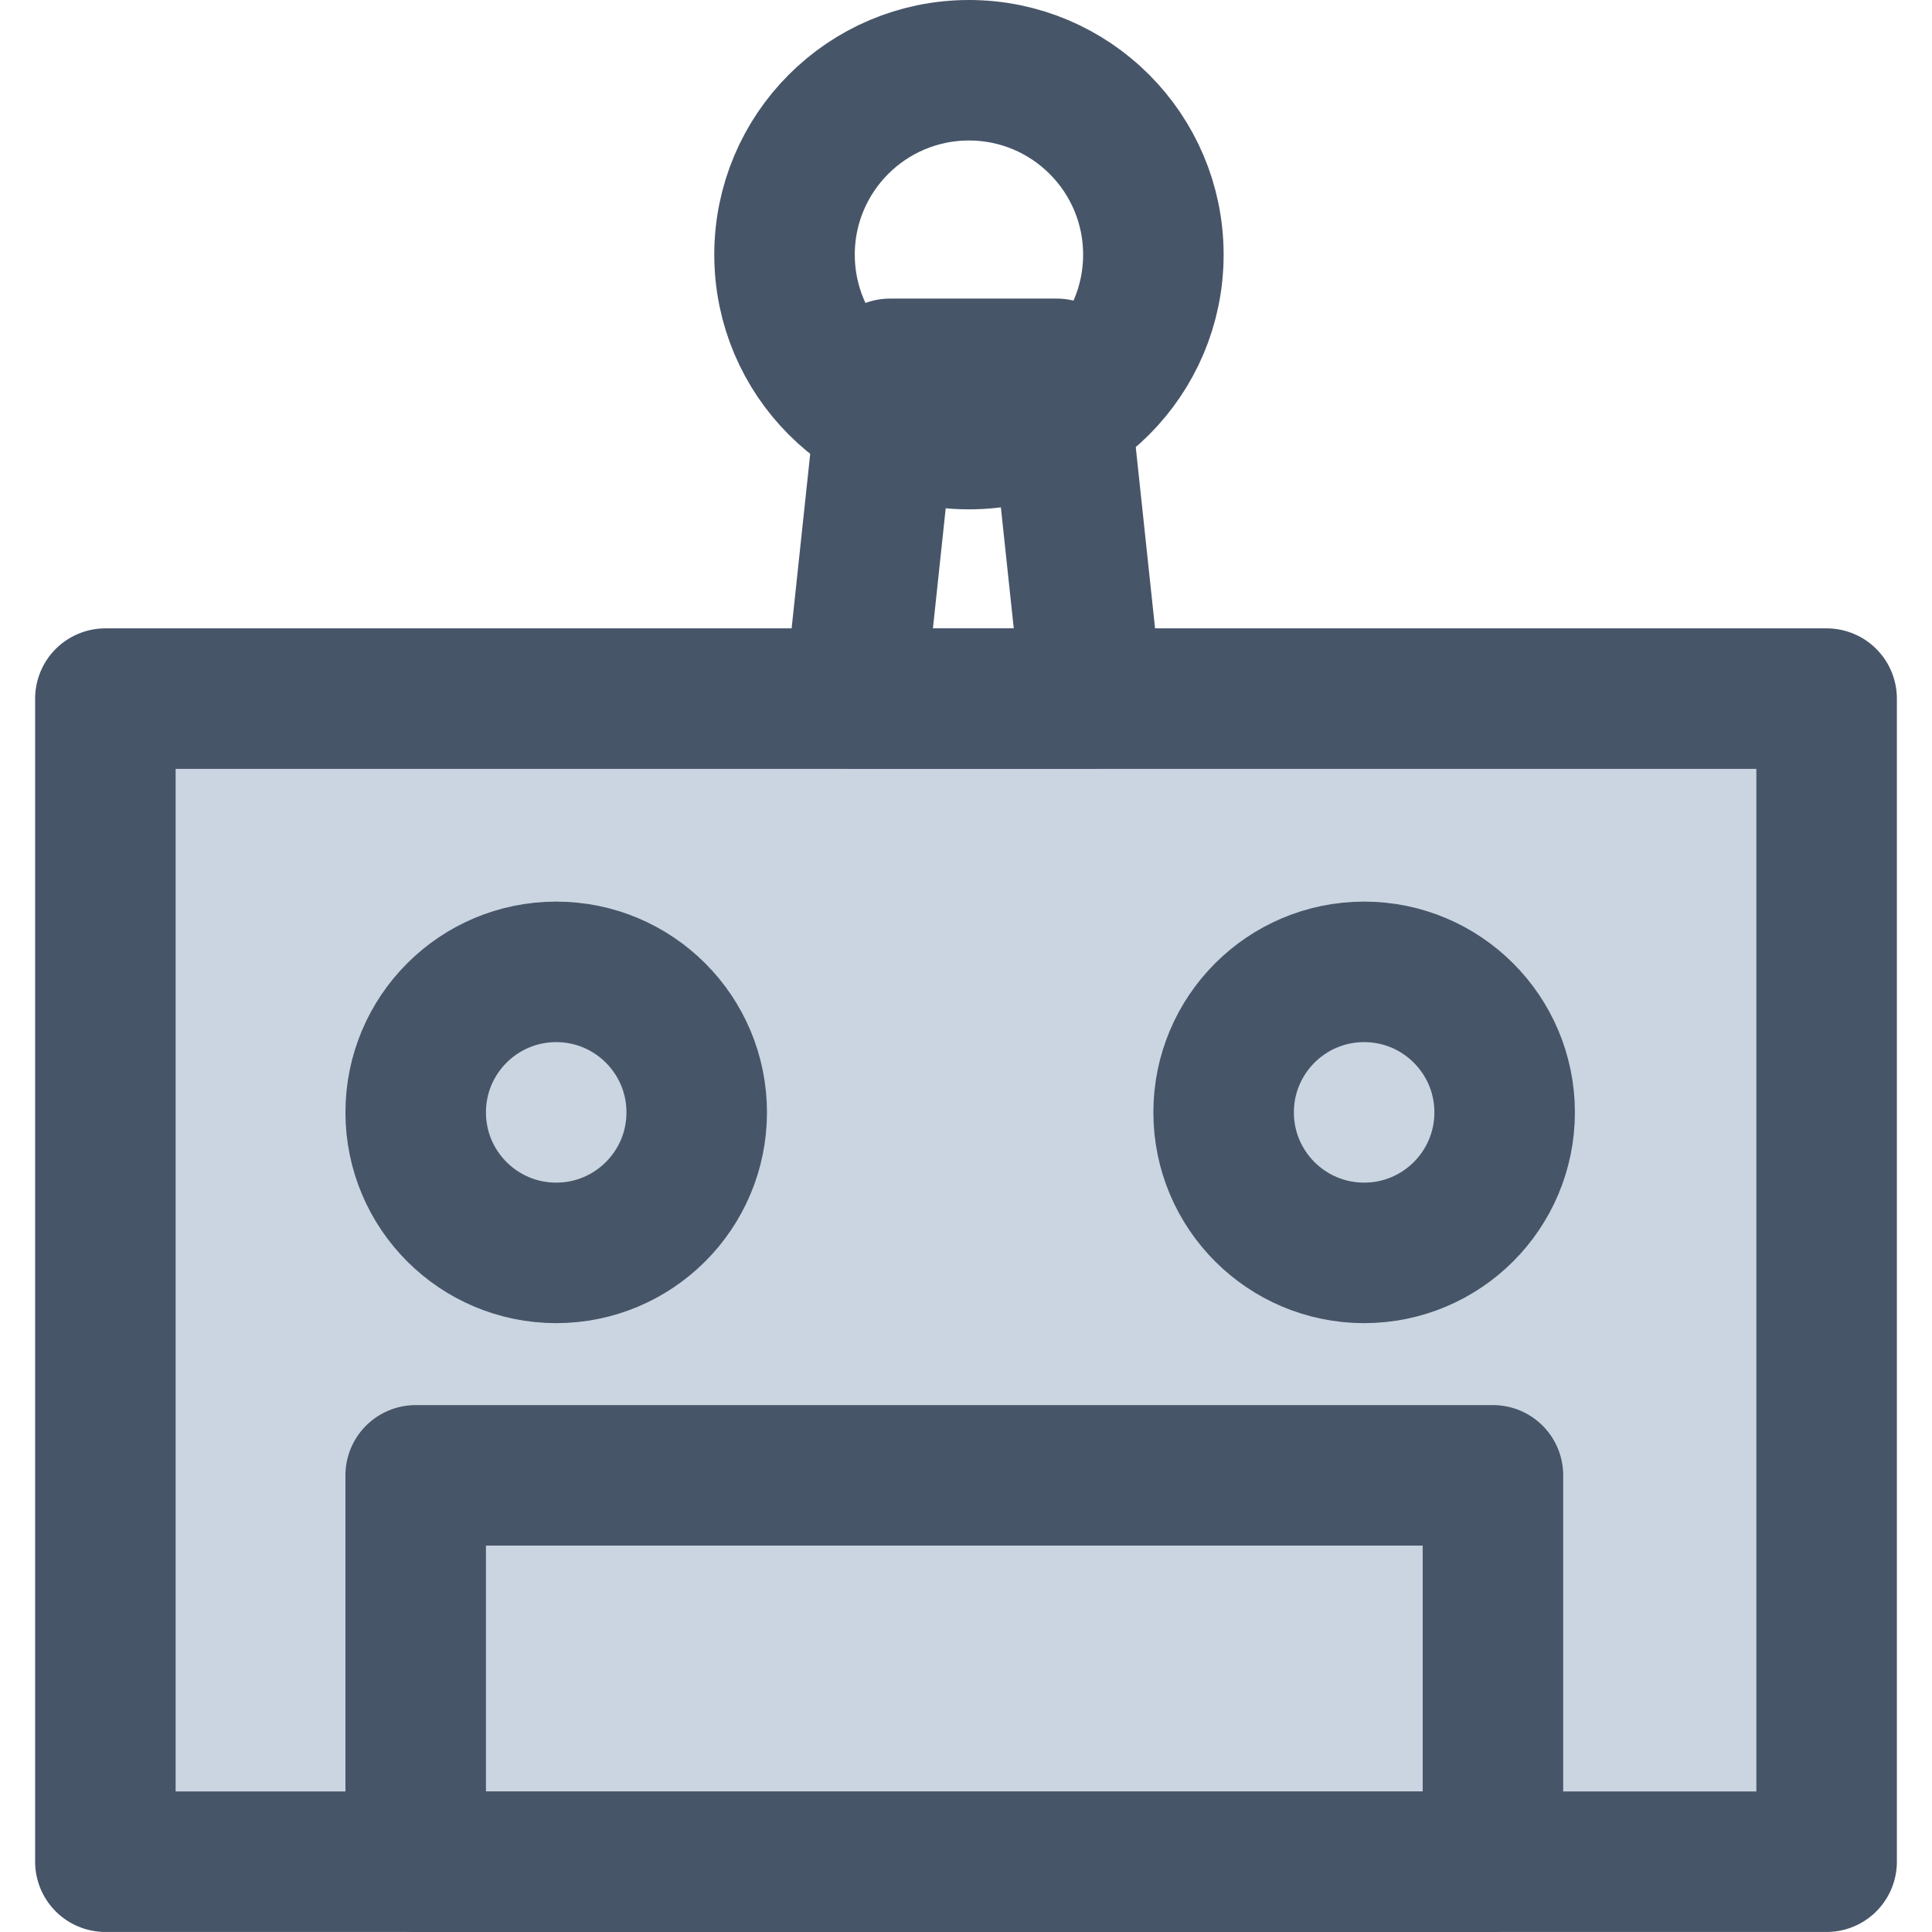
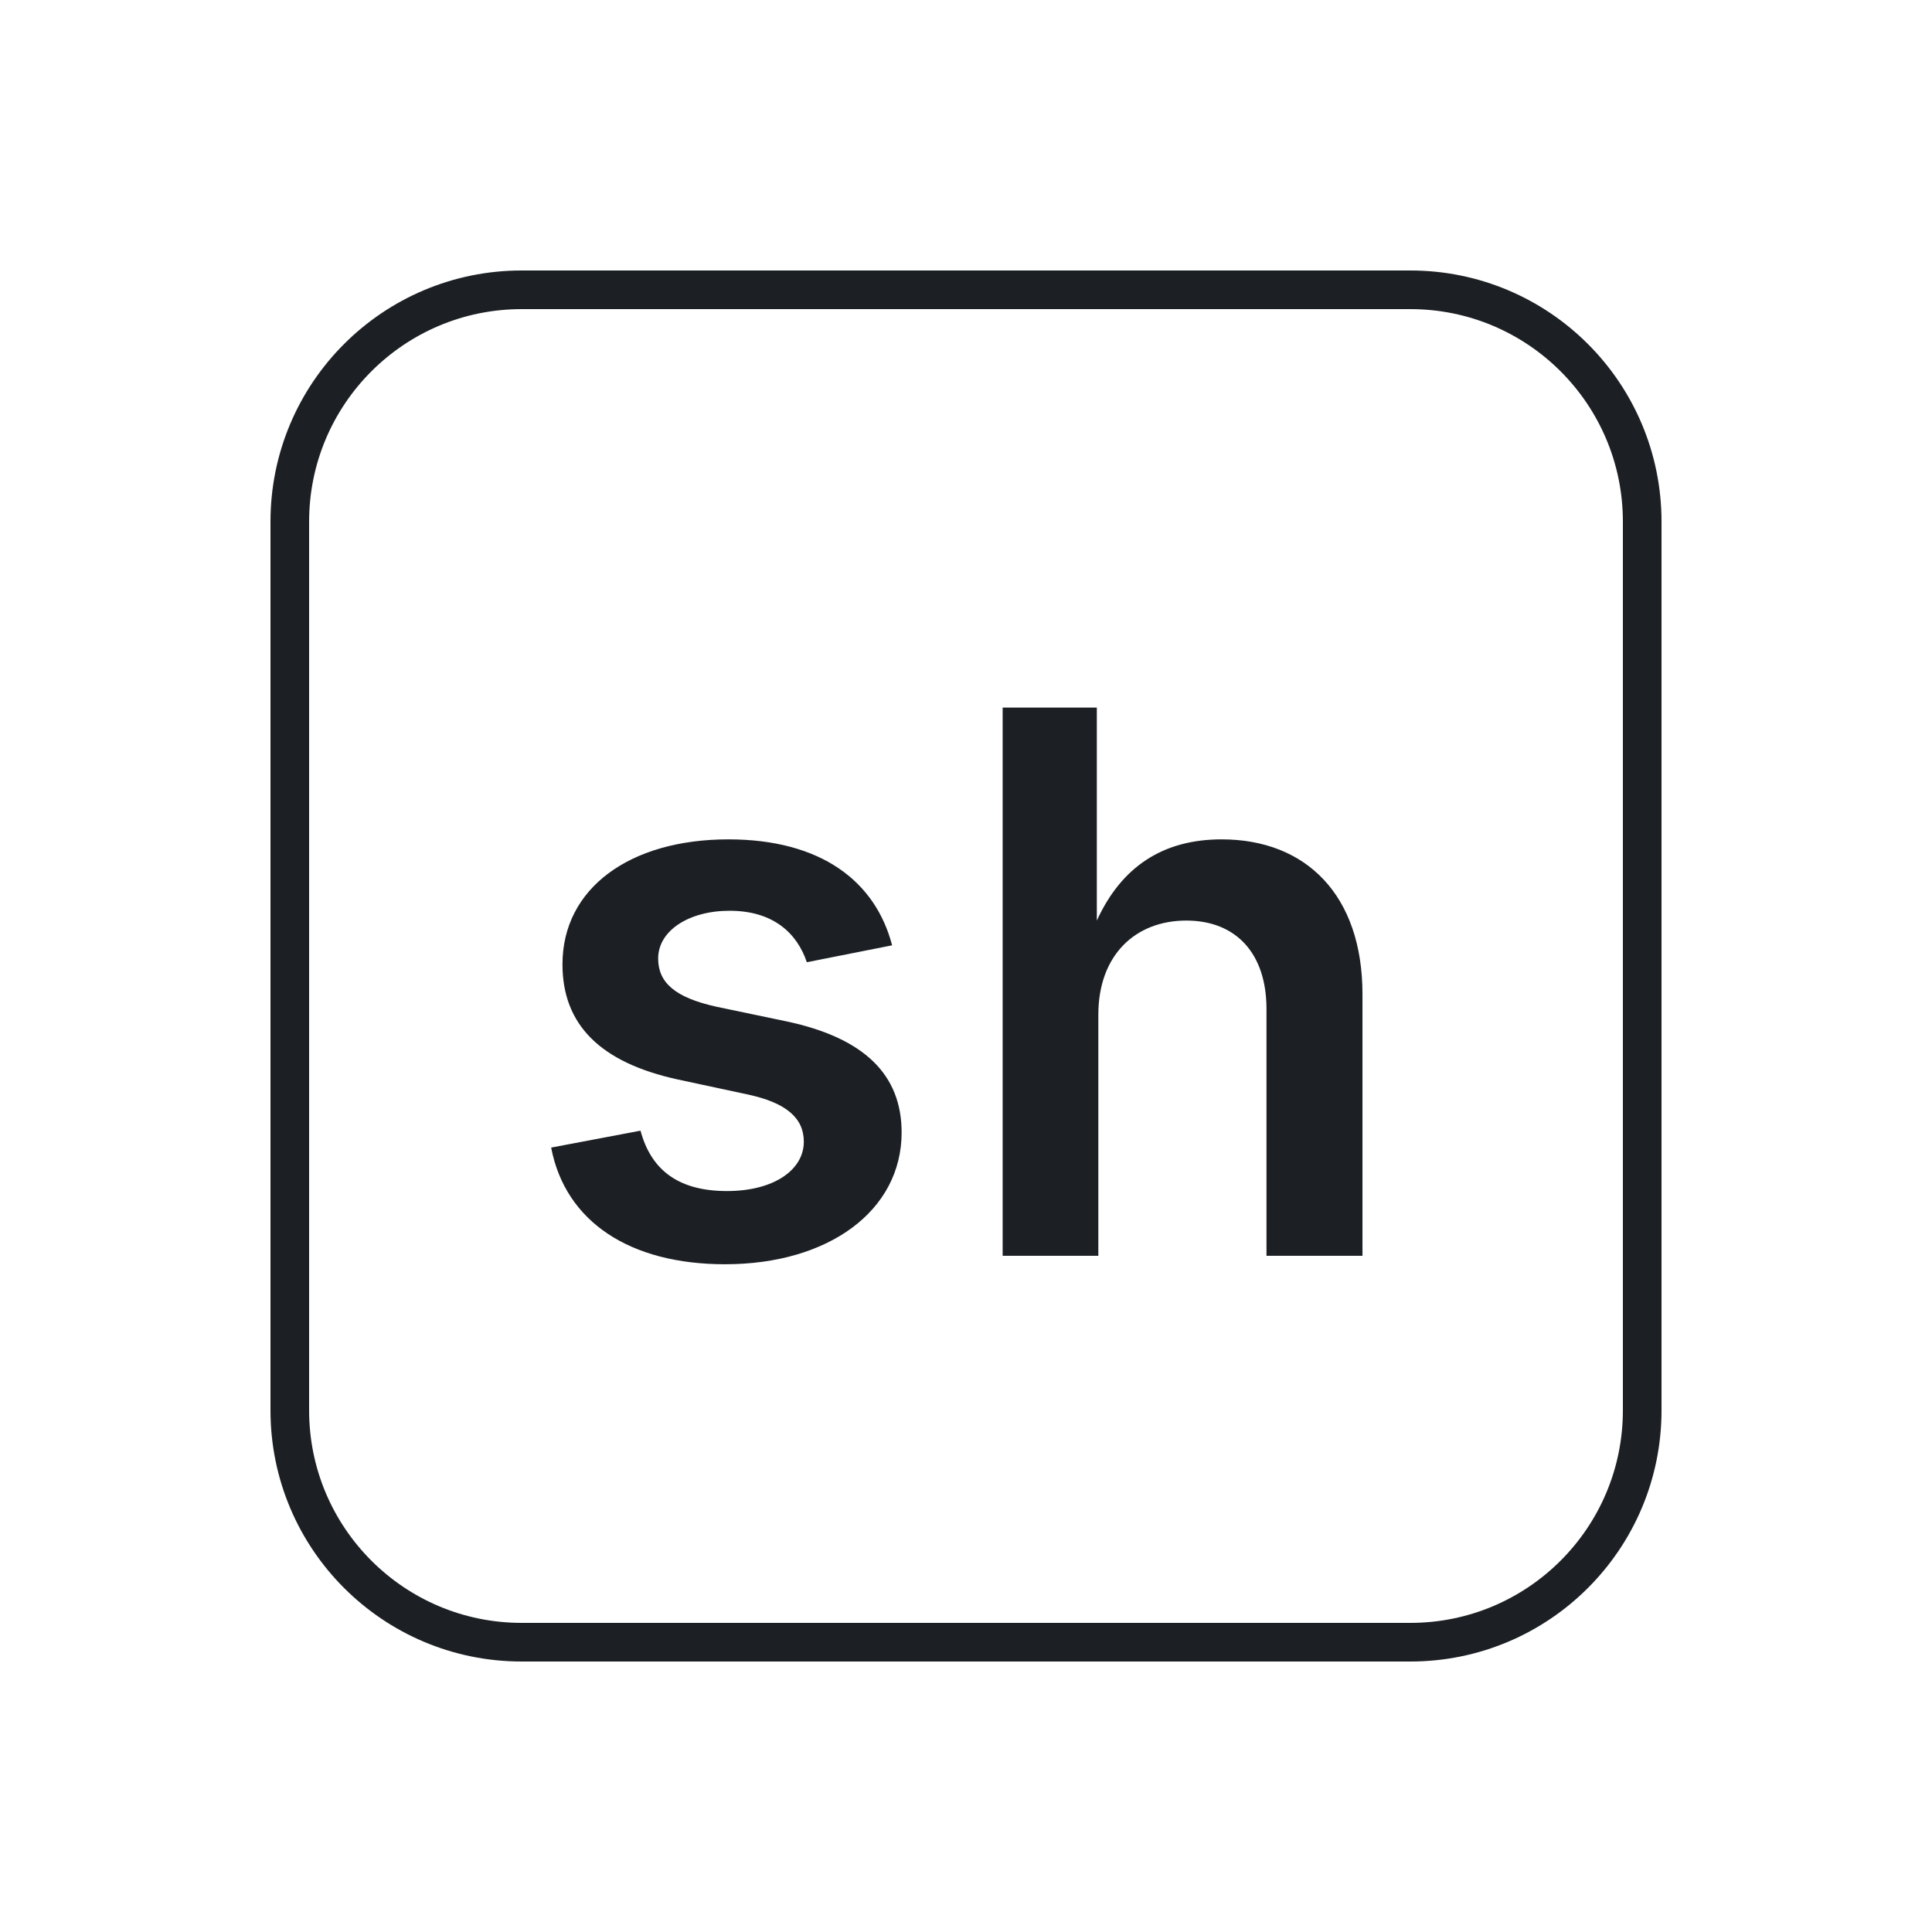
- <svg xmlns="http://www.w3.org/2000/svg" width="800px" height="800px" viewBox="-1 0 55 55">
-   <g id="Group_23" data-name="Group 23" transform="translate(-786.357 -923.5)">
-     <rect id="Rectangle_9" data-name="Rectangle 9" width="49" height="33.111" transform="translate(788.357 943.388)" fill="#CBD5E1" stroke="#475569" stroke-linecap="round" stroke-linejoin="round" stroke-width="4" />
-     <rect id="Rectangle_10" data-name="Rectangle 10" width="30.667" height="11" transform="translate(797.191 965.5)" fill="none" stroke="#475569" stroke-linecap="round" stroke-linejoin="round" stroke-width="4" />
-     <circle id="Ellipse_8" data-name="Ellipse 8" cx="4" cy="4" r="4" transform="translate(797.191 951.167)" fill="none" stroke="#475569" stroke-linecap="round" stroke-linejoin="round" stroke-width="4" />
-     <circle id="Ellipse_9" data-name="Ellipse 9" cx="4" cy="4" r="4" transform="translate(820.191 951.167)" fill="none" stroke="#475569" stroke-linecap="round" stroke-linejoin="round" stroke-width="4" />
-     <path id="Path_59" data-name="Path 59" d="M815.441,934h-4.75l-1,9.389h6.75Z" fill="none" stroke="#475569" stroke-linecap="round" stroke-linejoin="round" stroke-width="4" />
-     <circle id="Ellipse_10" data-name="Ellipse 10" cx="5.25" cy="5.25" r="5.25" transform="translate(807.691 925.5)" fill="none" stroke="#475569" stroke-linecap="round" stroke-linejoin="round" stroke-width="4" />
-   </g>
+ <svg xmlns="http://www.w3.org/2000/svg" width="200" height="200" viewBox="0 0 200 200">
+   <rect x="30" y="30" width="140" height="140" rx="24" fill="none" stroke="#1c2024" stroke-width="4" />
+   <text x="100" y="130" font-family="'Inter', 'SF Pro Display', 'Segoe UI', system-ui, sans-serif" font-size="78" font-weight="600" text-anchor="middle" letter-spacing="2" fill="#1c2024">sh</text>
</svg>
